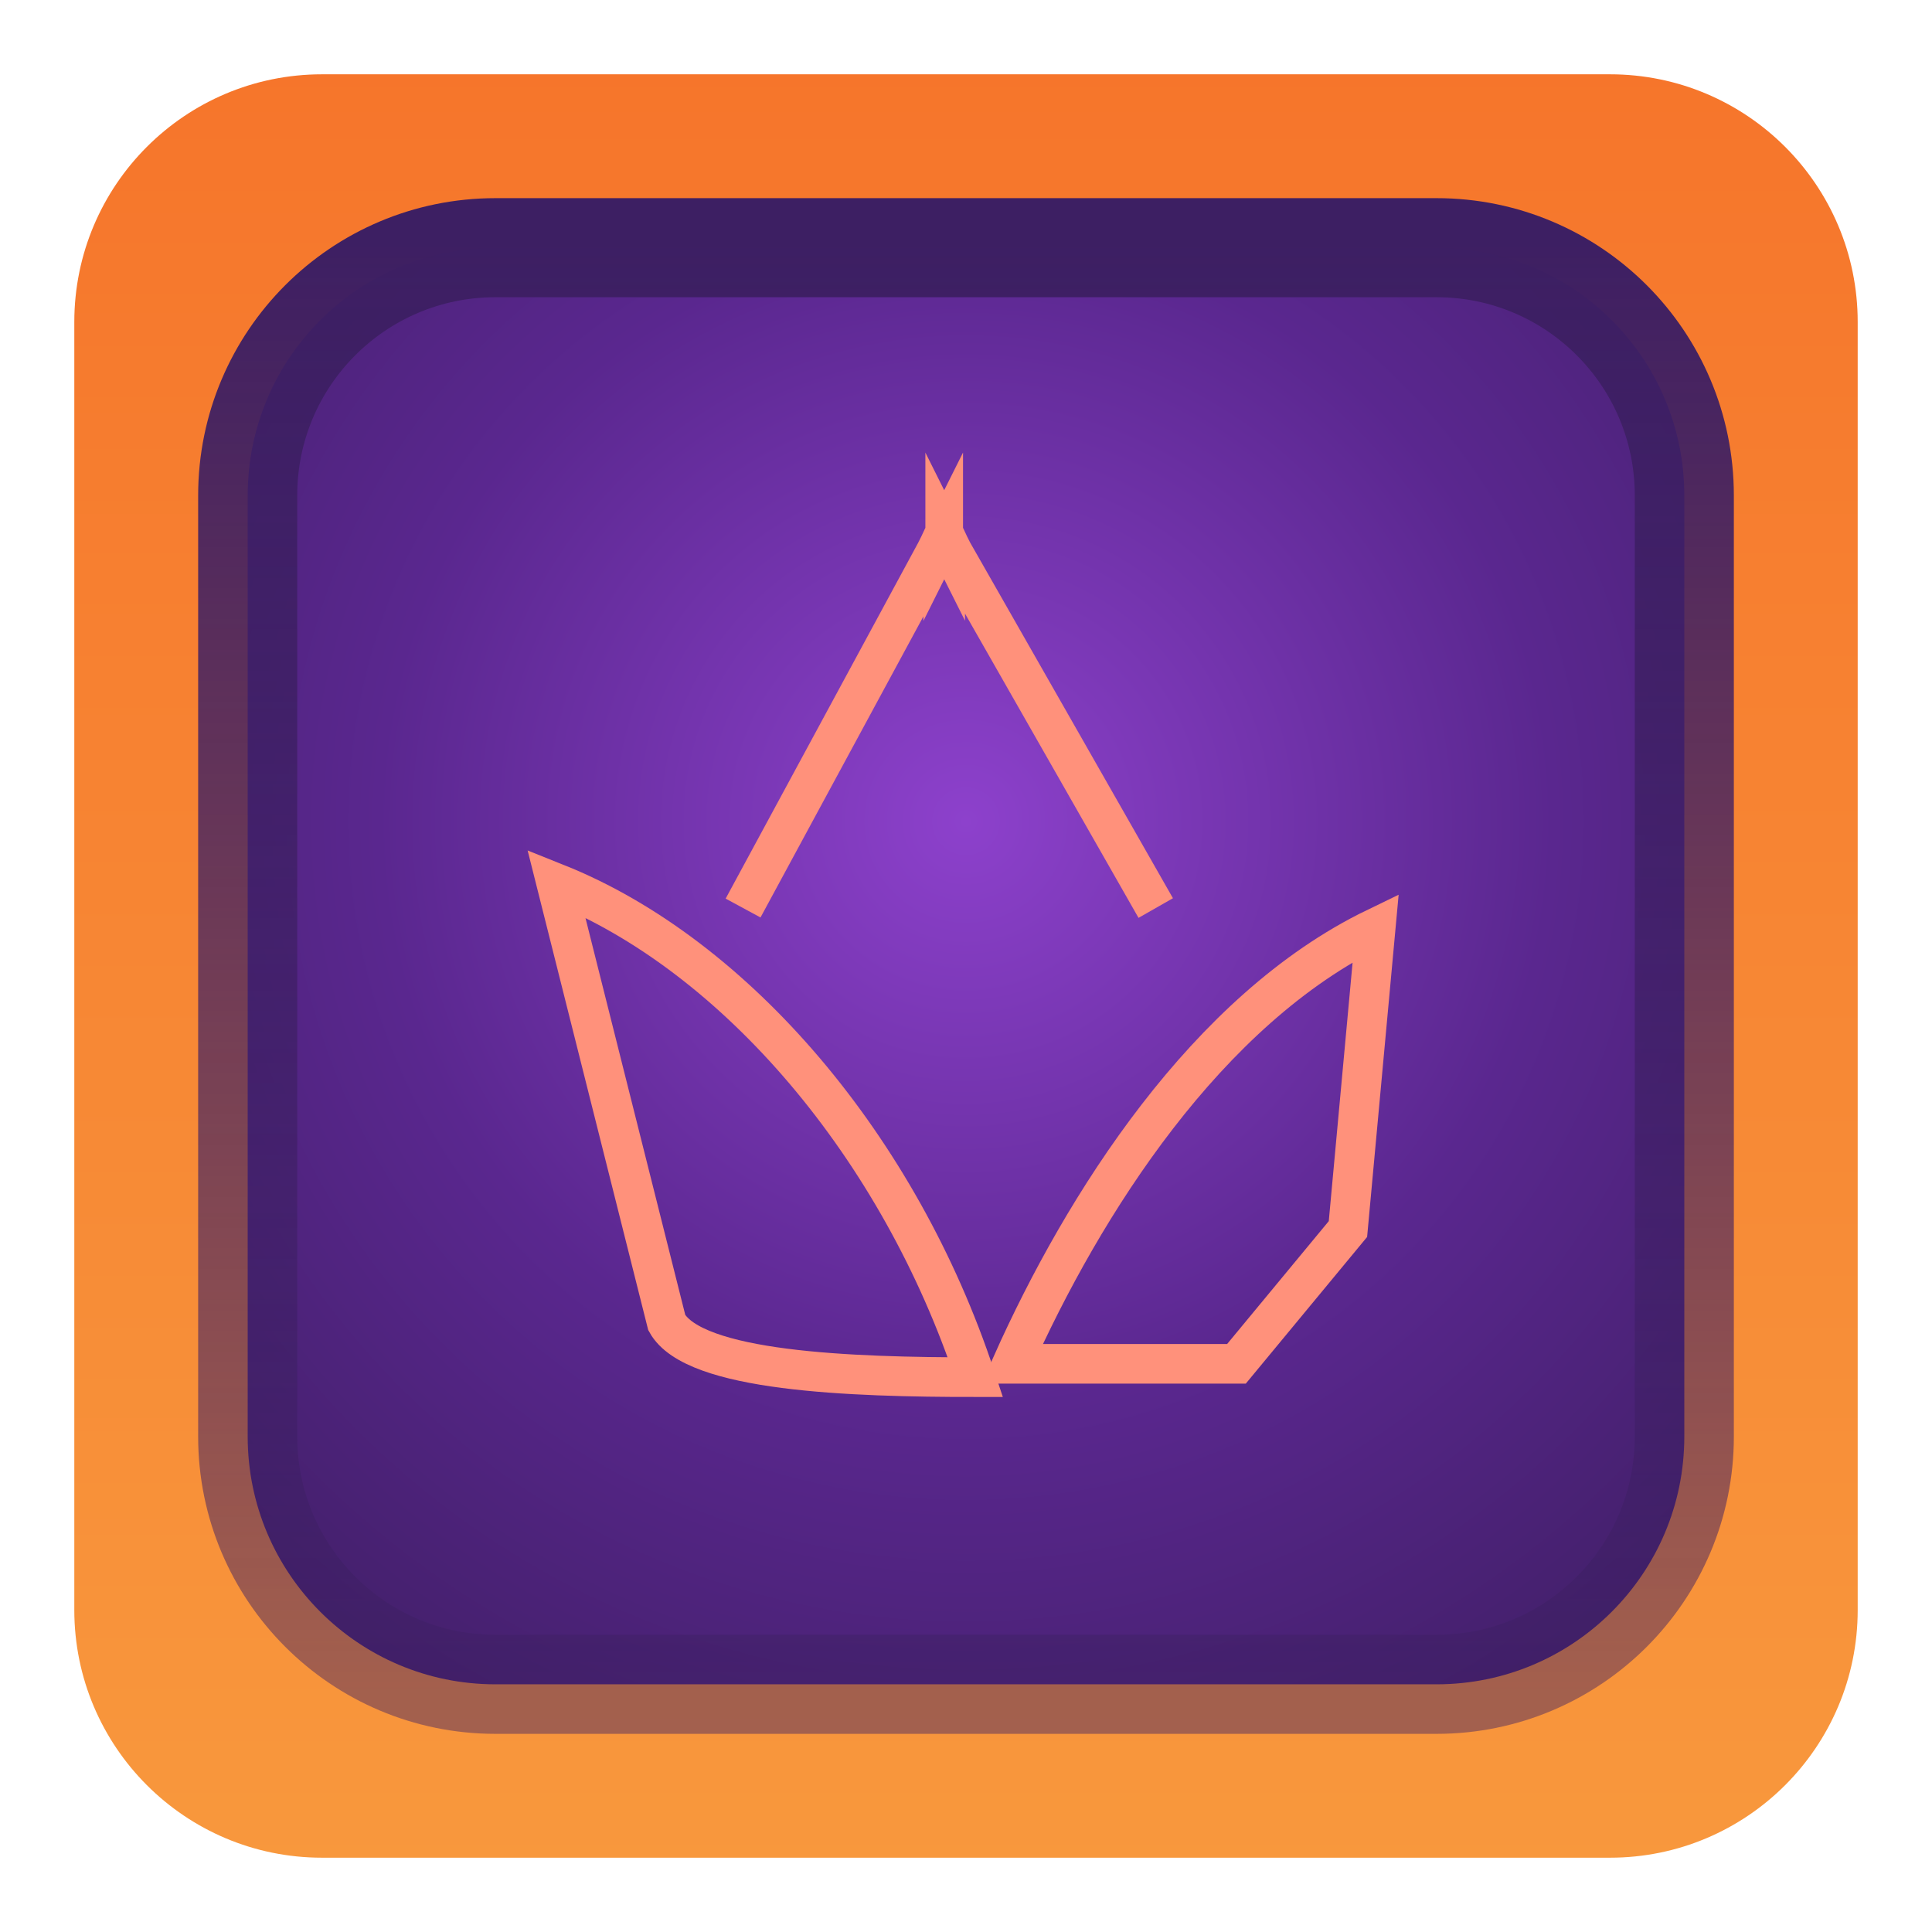
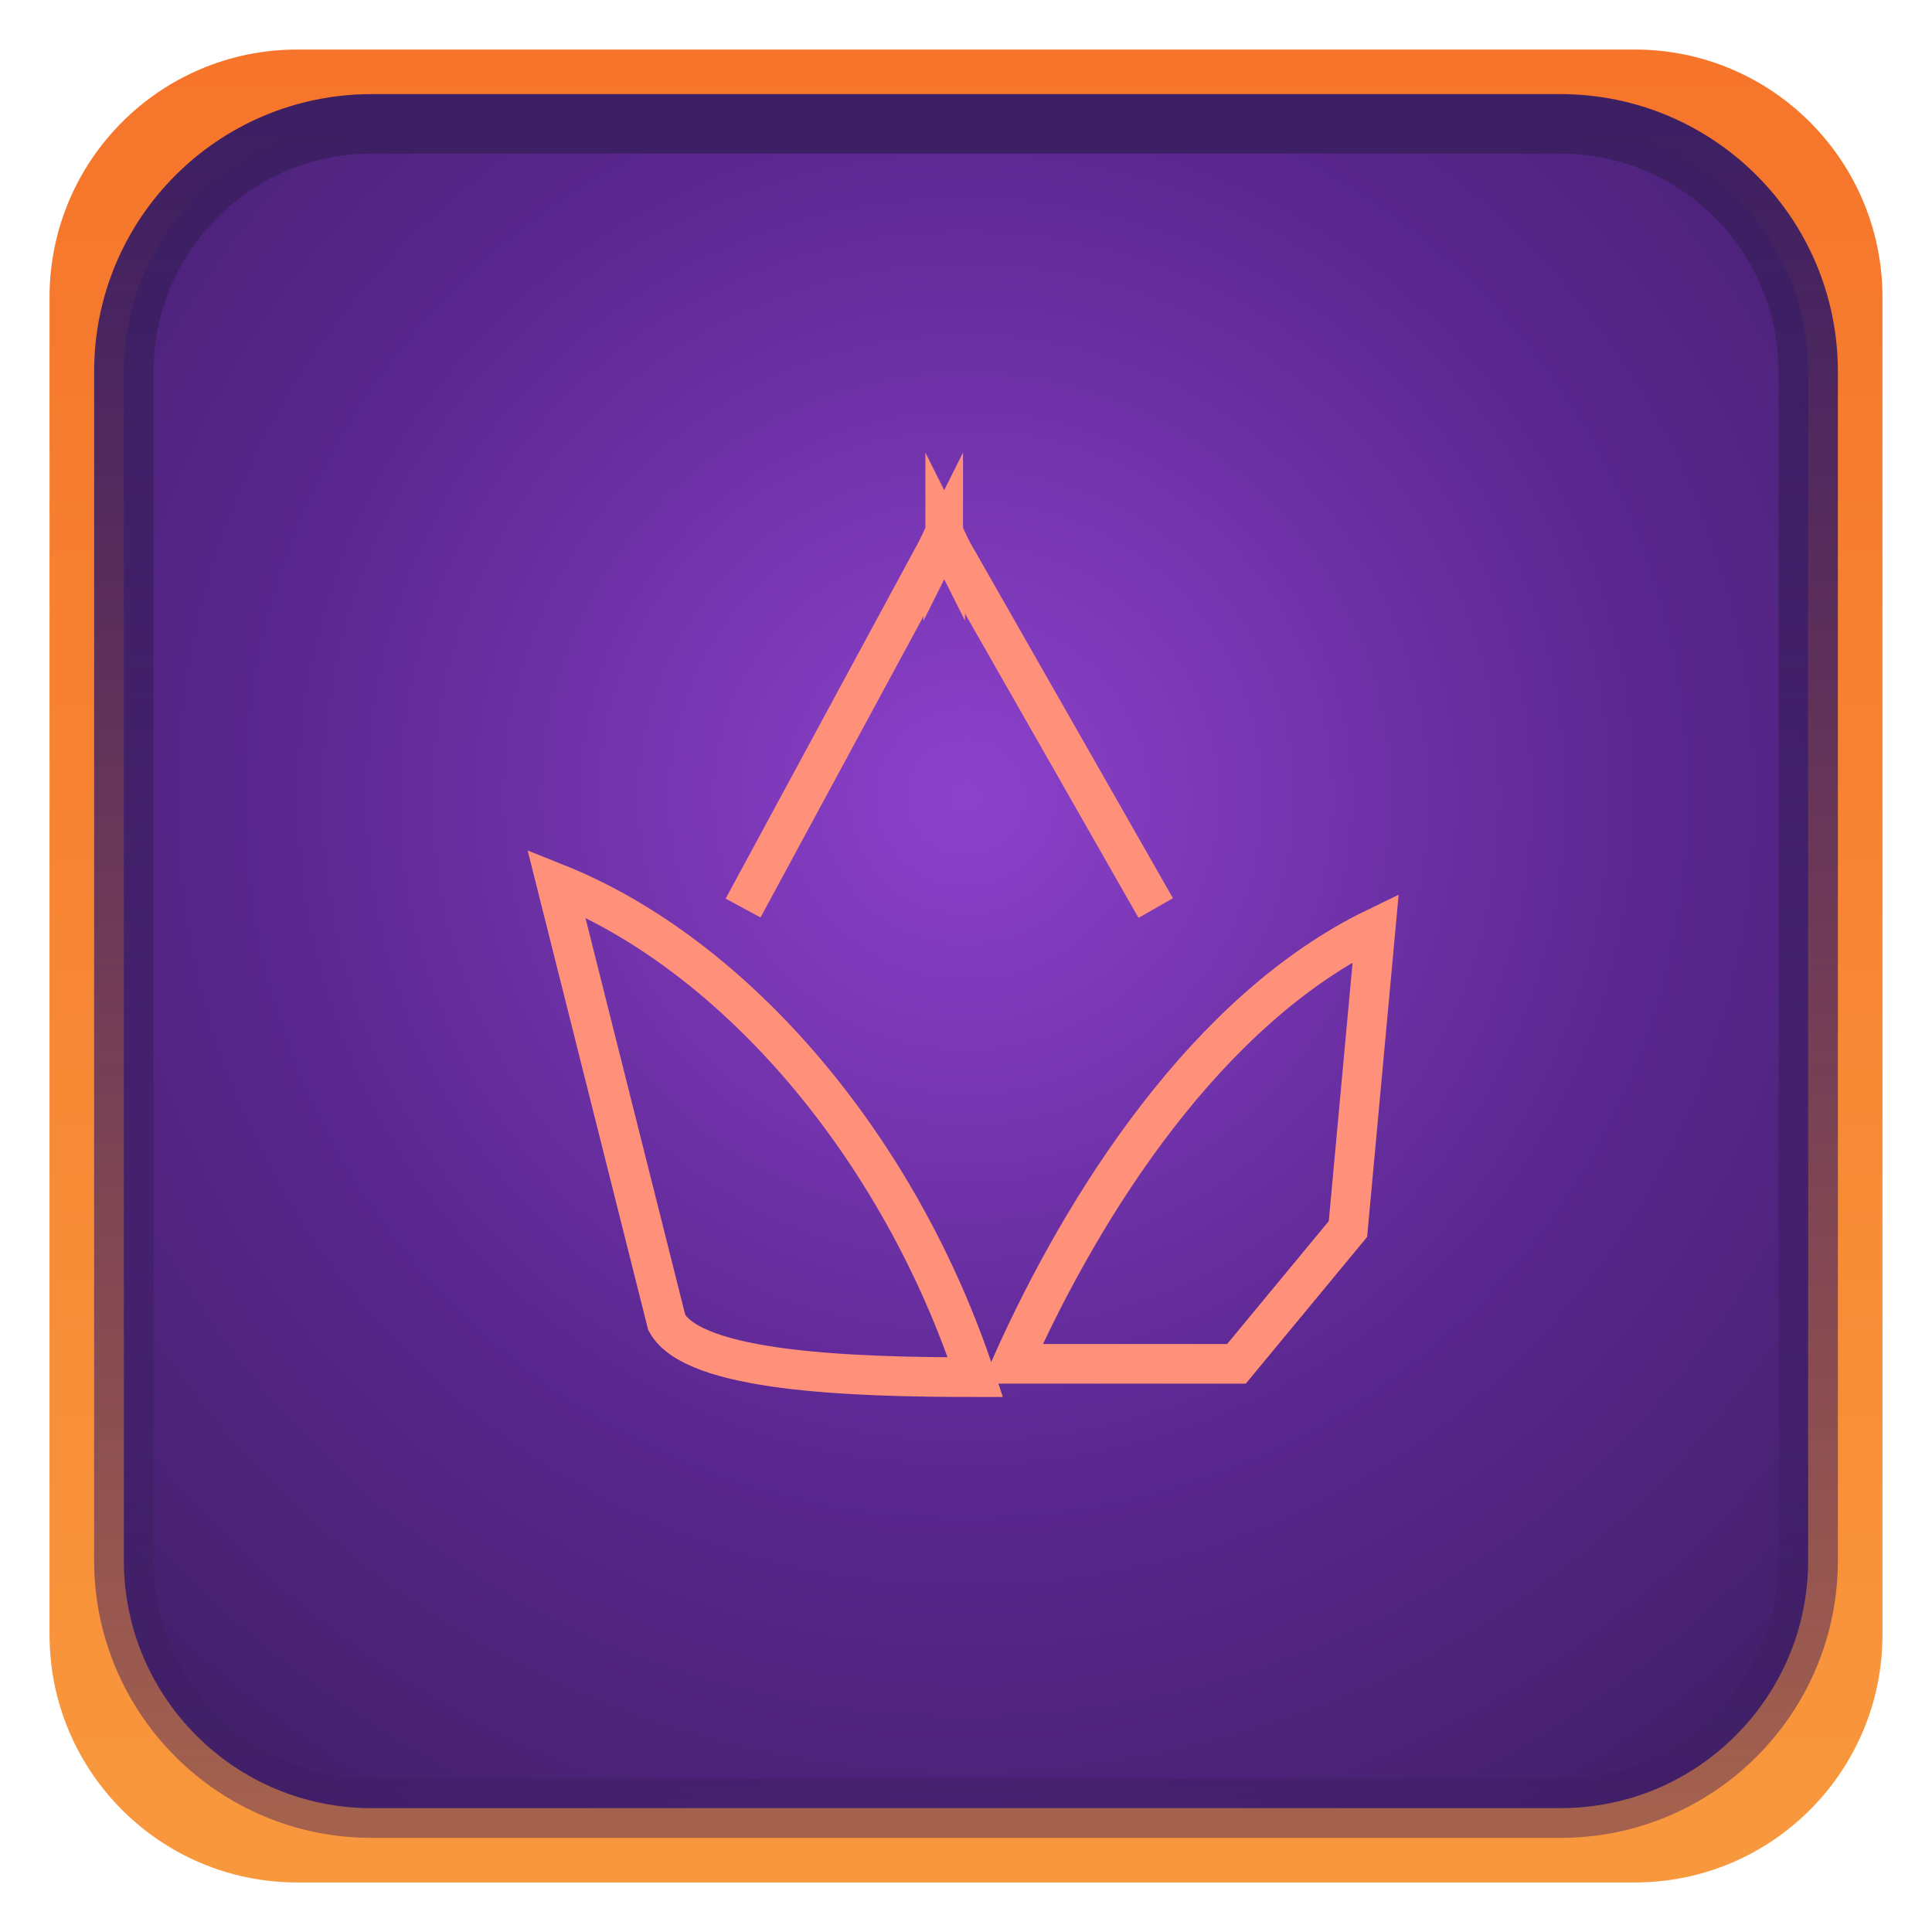
<svg xmlns="http://www.w3.org/2000/svg" width="39" height="39" viewBox="0 0 39 39" fill="none">
  <defs>
    <linearGradient id="magicOuter" x1="0.5" y1="0" x2="0.5" y2="1">
      <stop stop-color="#F6752B" offset="0" />
      <stop stop-color="#F8983D" offset="1" />
    </linearGradient>
    <radialGradient id="magicInner" cx="0.5" cy="0.4" r="0.7">
      <stop stop-color="#8D41CC" offset="0" />
      <stop stop-color="#5A278F" offset="0.58" />
      <stop stop-color="#44206C" offset="1" />
    </radialGradient>
    <linearGradient id="magicInnerStroke" x1="0.5" y1="0" x2="0.5" y2="1">
      <stop stop-color="#3D1F63" offset="0" />
      <stop stop-color="#3D1F63" stop-opacity="0.45" offset="1" />
    </linearGradient>
  </defs>
-   <rect x="1.5" y="1.5" width="36" height="36" rx="5" fill="url(#magicOuter)" />
-   <rect x="5.0" y="5.0" width="29" height="29" rx="5" fill="url(#magicInner)" stroke="url(#magicInnerStroke)" stroke-width="2" />
+   <rect x="1.0" y="1.0" width="37" height="37" rx="5" fill="url(#magicOuter)" />
+   <rect x="2.5" y="2.5" width="34" height="34" rx="5" fill="url(#magicInner)" stroke="url(#magicInnerStroke)" stroke-width="1.2" />
  <g transform="translate(-18.95, -104.97)">
    <path d="m30.18 122.8c3.63 1.45 6.93 5.34 8.46 9.97-2.52 0-5.68-0.11-6.23-1.1l-2.23-8.87z" stroke="#FF917B" stroke-miterlimit="10" stroke-width=".8" />
    <path d="m46.72 123.7c-3.41 1.65-5.9 5.58-7.34 8.8h4.53l2.25-2.72 0.56-6.08z" stroke="#FF917B" stroke-miterlimit="10" stroke-width=".8" />
    <path d="m33.95 123.3 3.89-7.19 0.07-0.14 0.07-0.15 0.01-0.02v0.01l0.02-0.04 0.02 0.04v-0.01l0.01 0.02 0.07 0.15 0.07 0.14 4.1 7.19" stroke="#FF917B" stroke-miterlimit="10" stroke-width=".8" />
  </g>
</svg>
